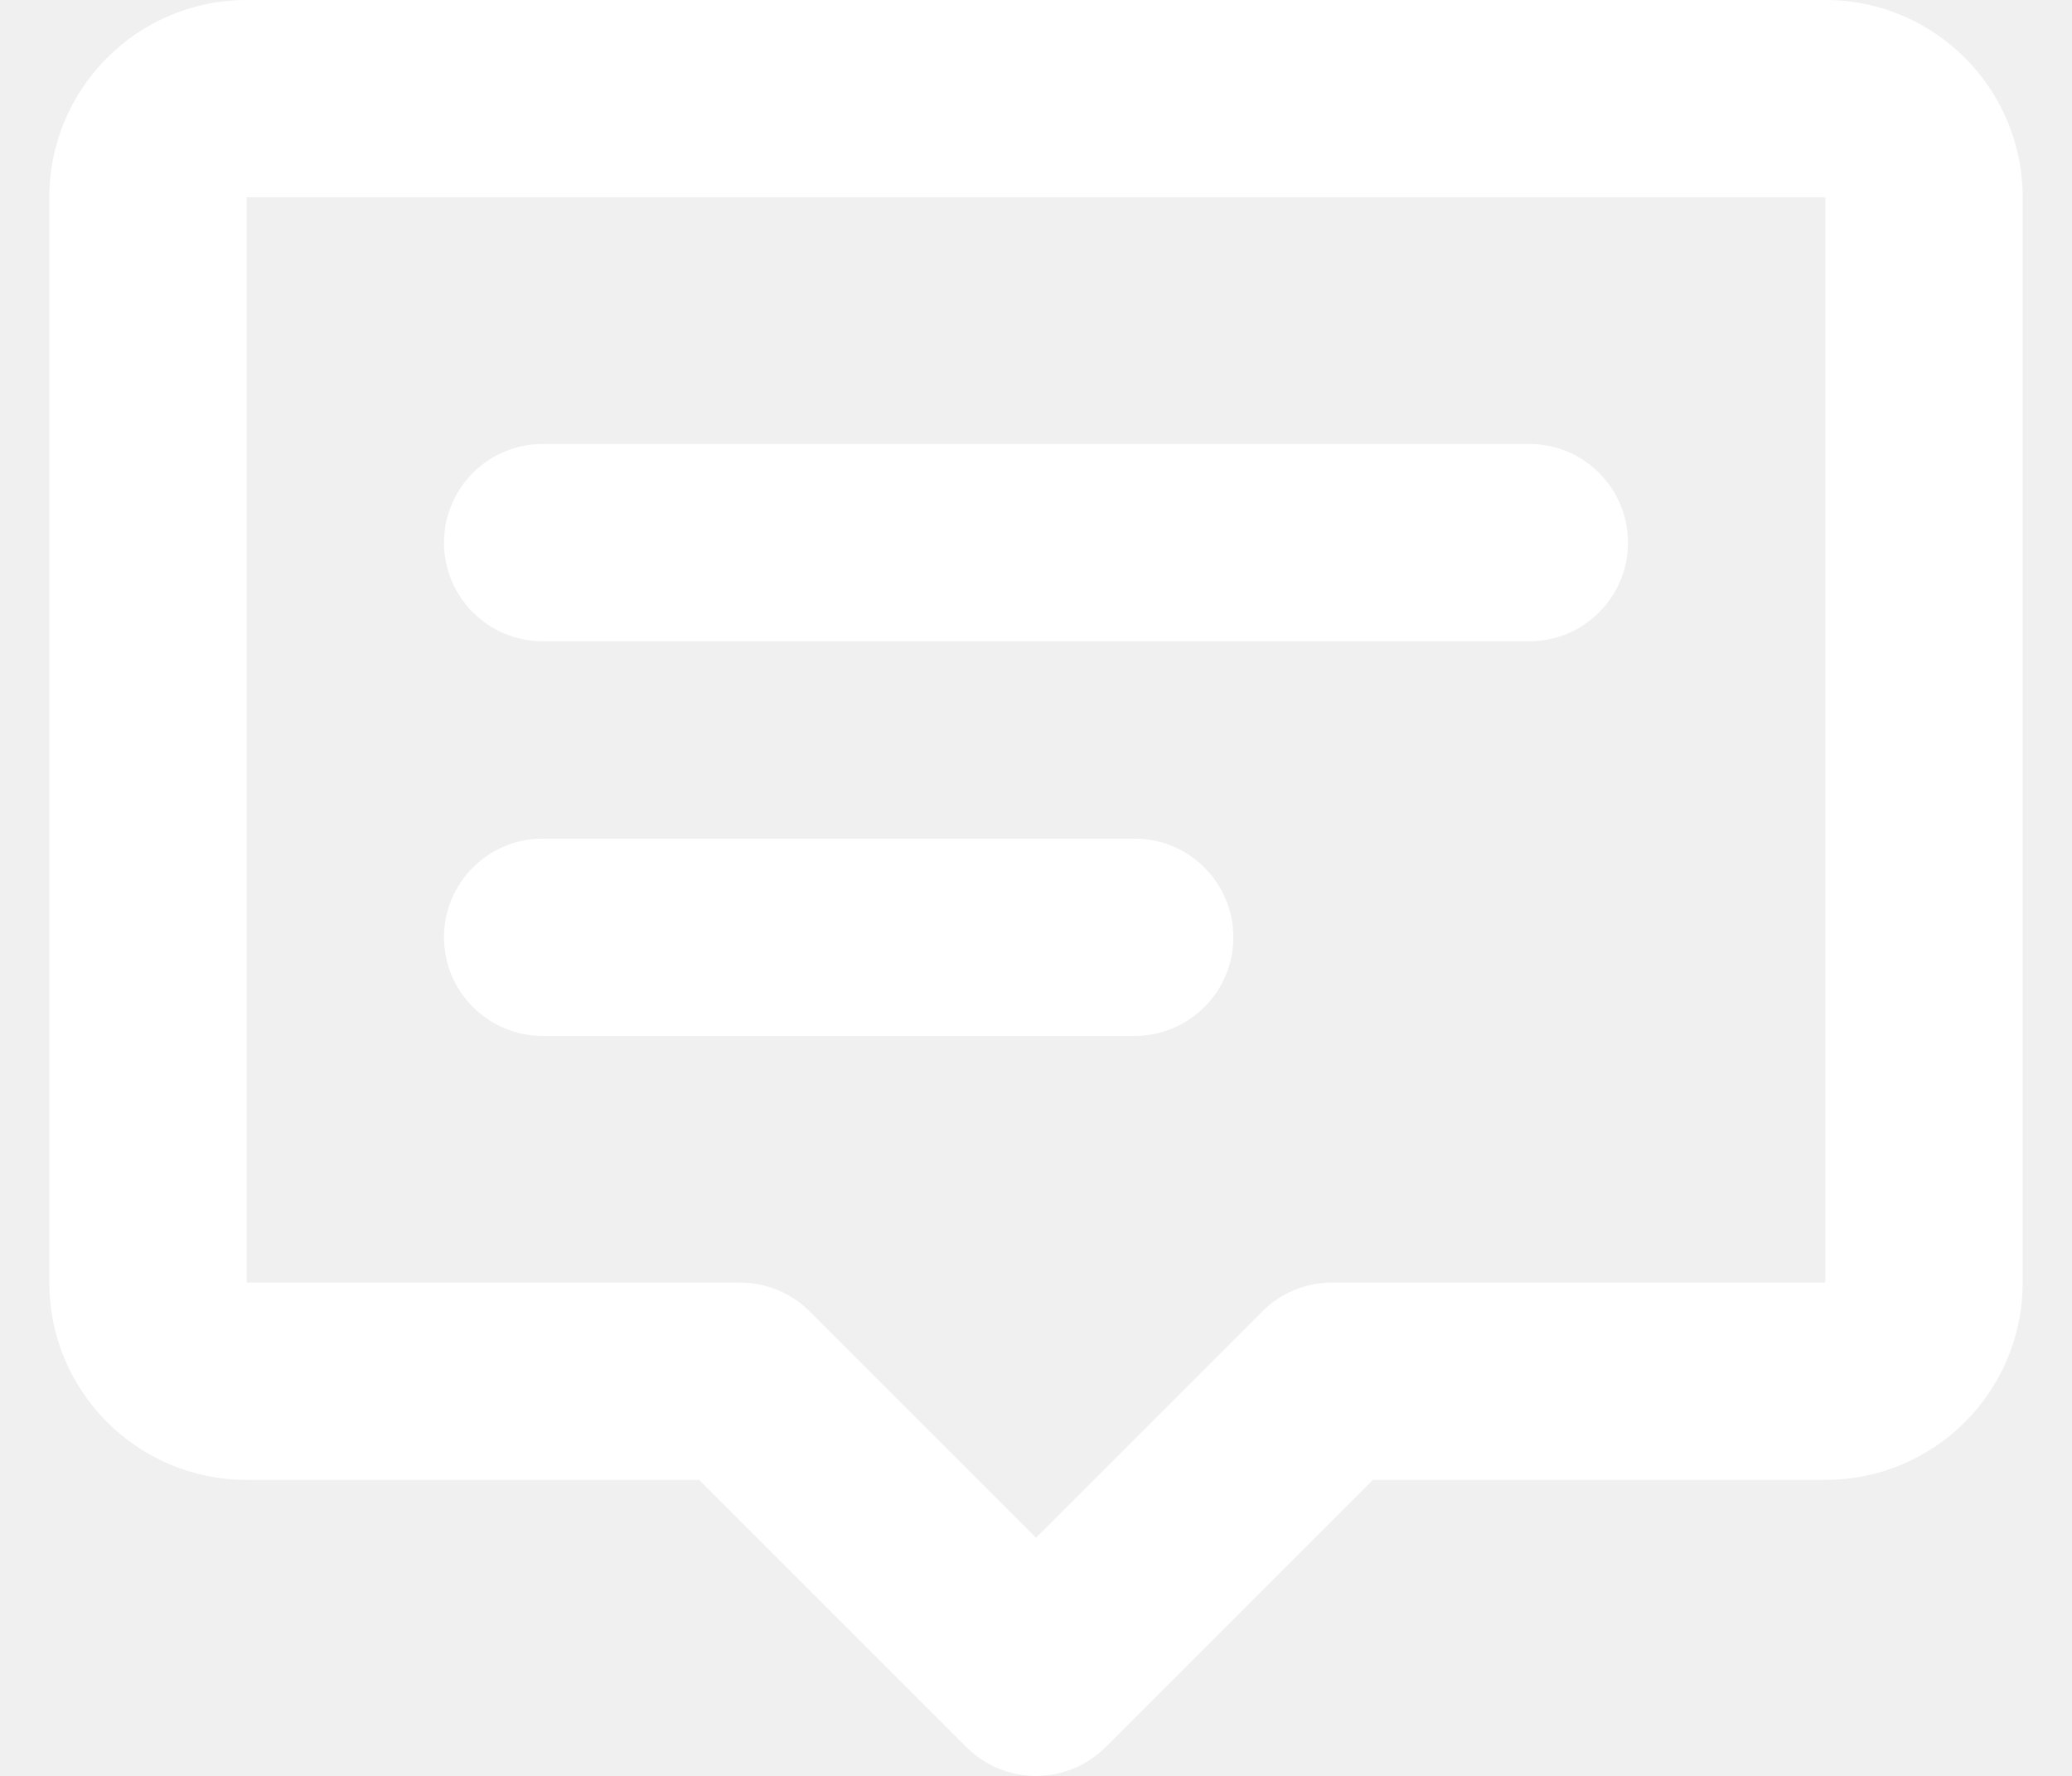
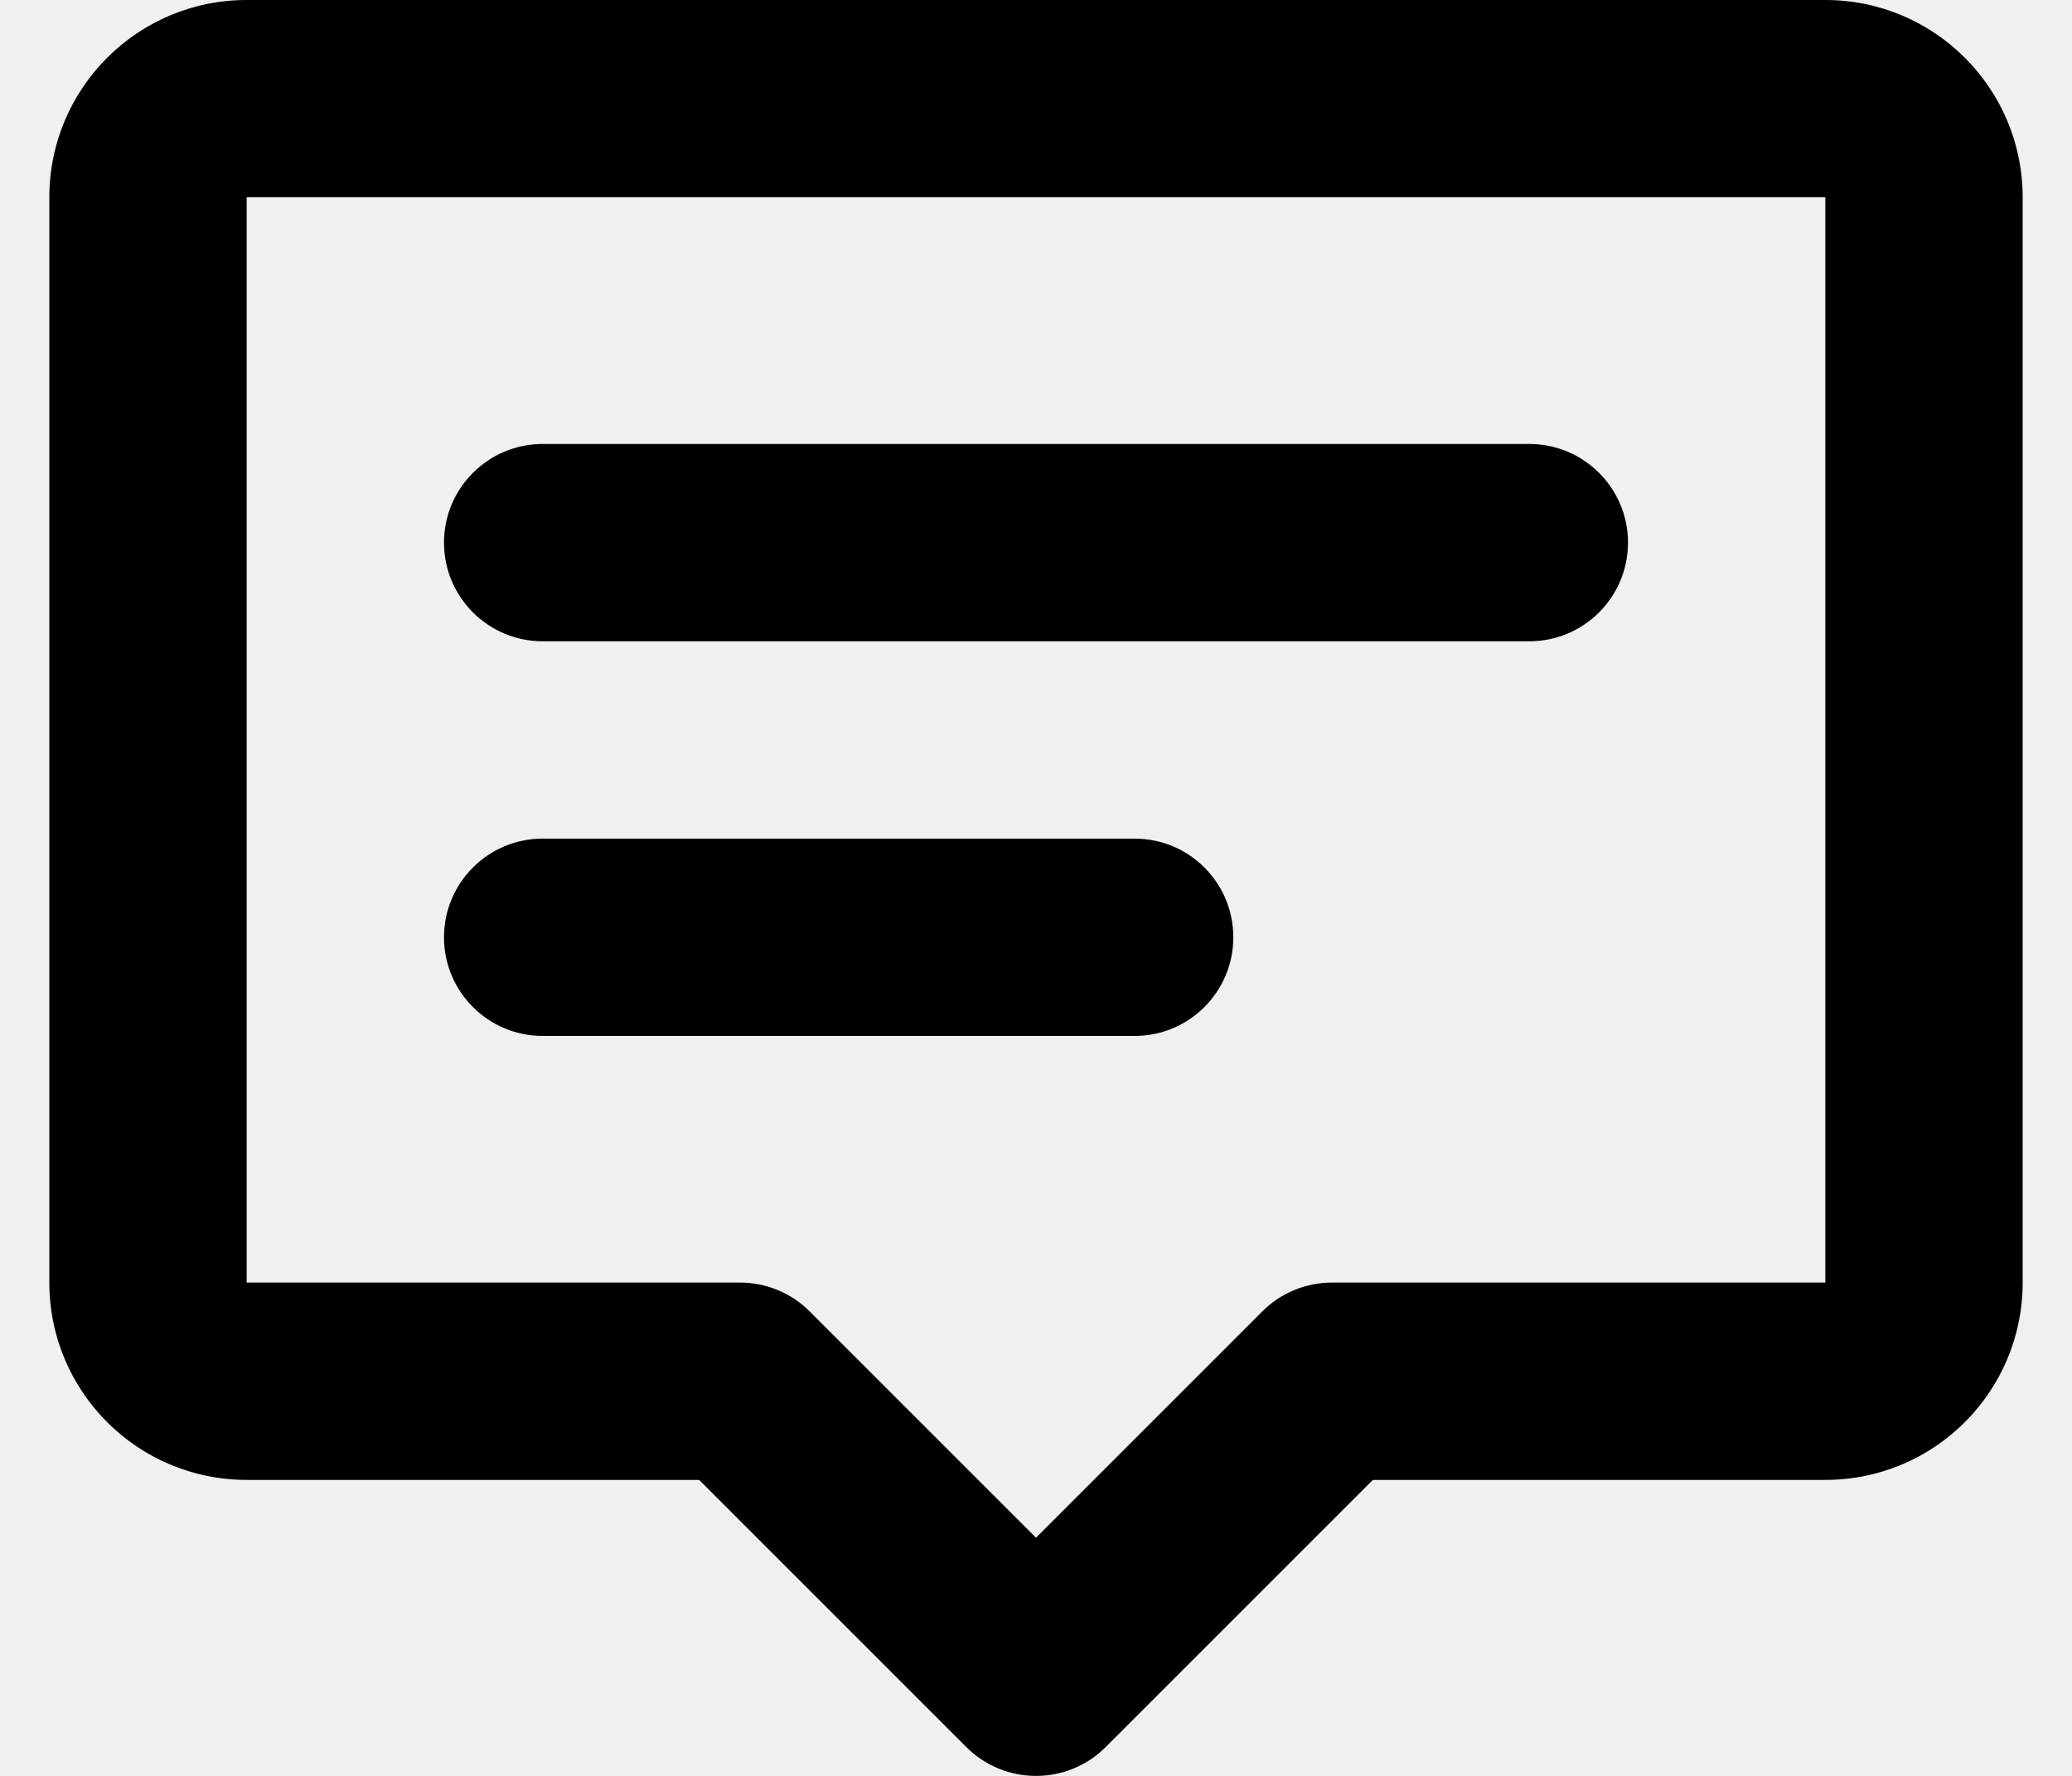
- <svg xmlns="http://www.w3.org/2000/svg" width="21" height="18" viewBox="0 0 21 18" fill="none">
-   <path d="M0.5 2C0.5 0.895 1.395 0 2.5 0H18.5C19.605 0 20.5 0.895 20.5 2V13C20.5 14.105 19.605 15 18.5 15H13.914L11.207 17.707C10.817 18.098 10.183 18.098 9.793 17.707L7.086 15H2.5C1.395 15 0.5 14.105 0.5 13V2ZM18.5 2H2.5V13H7.5C7.765 13 8.02 13.105 8.207 13.293L10.5 15.586L12.793 13.293C12.98 13.105 13.235 13 13.5 13H18.5V2ZM4.5 5.5C4.5 4.948 4.948 4.5 5.5 4.5H15.5C16.052 4.5 16.5 4.948 16.5 5.5C16.5 6.052 16.052 6.5 15.5 6.5H5.5C4.948 6.5 4.5 6.052 4.5 5.5ZM4.5 9.5C4.5 8.948 4.948 8.5 5.5 8.5H11.5C12.052 8.5 12.5 8.948 12.5 9.5C12.5 10.052 12.052 10.5 11.5 10.5H5.5C4.948 10.5 4.5 10.052 4.5 9.5Z" fill="white" />
+ <svg xmlns="http://www.w3.org/2000/svg" width="21" height="18" viewBox="0 0 21 18">
+   <path d="M0.5 2C0.5 0.895 1.395 0 2.5 0H18.5C19.605 0 20.5 0.895 20.5 2V13C20.5 14.105 19.605 15 18.5 15H13.914L11.207 17.707C10.817 18.098 10.183 18.098 9.793 17.707L7.086 15H2.5C1.395 15 0.5 14.105 0.5 13V2ZM18.5 2H2.5V13H7.5C7.765 13 8.02 13.105 8.207 13.293L10.5 15.586L12.793 13.293C12.98 13.105 13.235 13 13.5 13H18.5V2ZM4.5 5.5C4.5 4.948 4.948 4.5 5.5 4.5H15.5C16.052 4.5 16.5 4.948 16.5 5.5C16.5 6.052 16.052 6.5 15.5 6.5H5.5C4.948 6.5 4.5 6.052 4.5 5.5ZM4.5 9.5C4.5 8.948 4.948 8.5 5.5 8.5H11.5C12.052 8.5 12.5 8.948 12.5 9.5C12.5 10.052 12.052 10.5 11.5 10.5H5.5C4.948 10.5 4.5 10.052 4.5 9.5Z" />
</svg>
